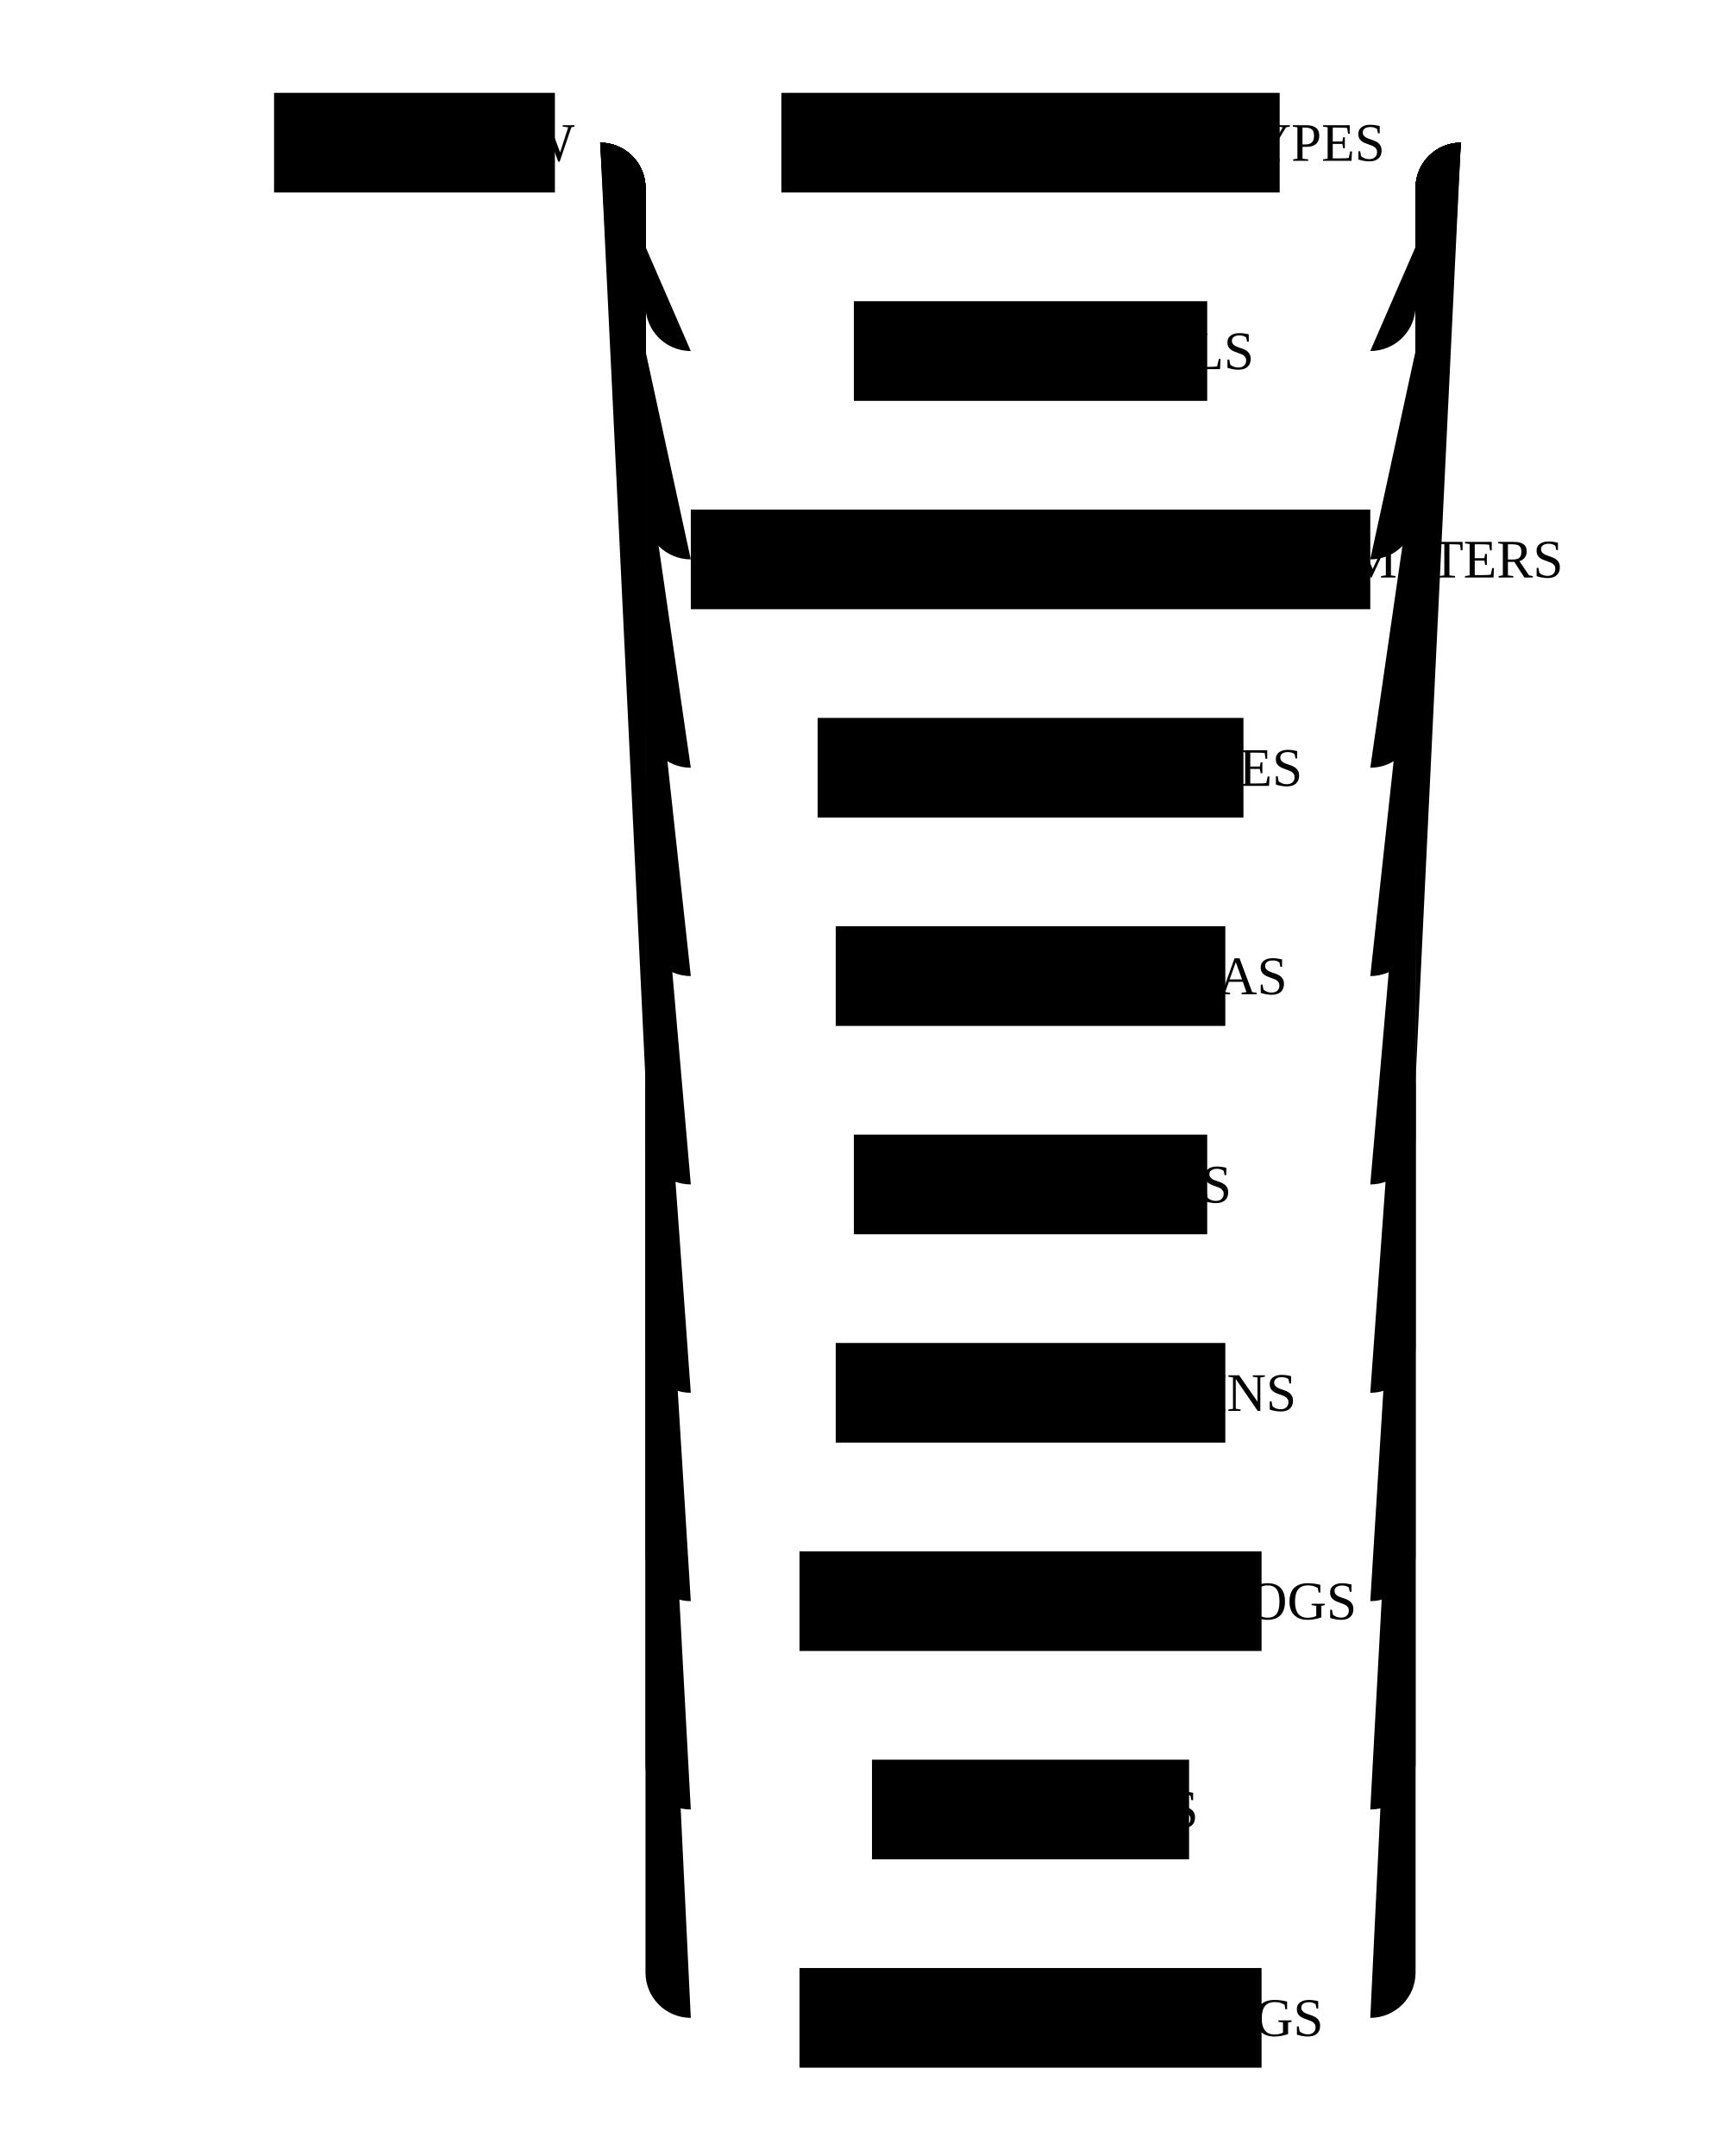
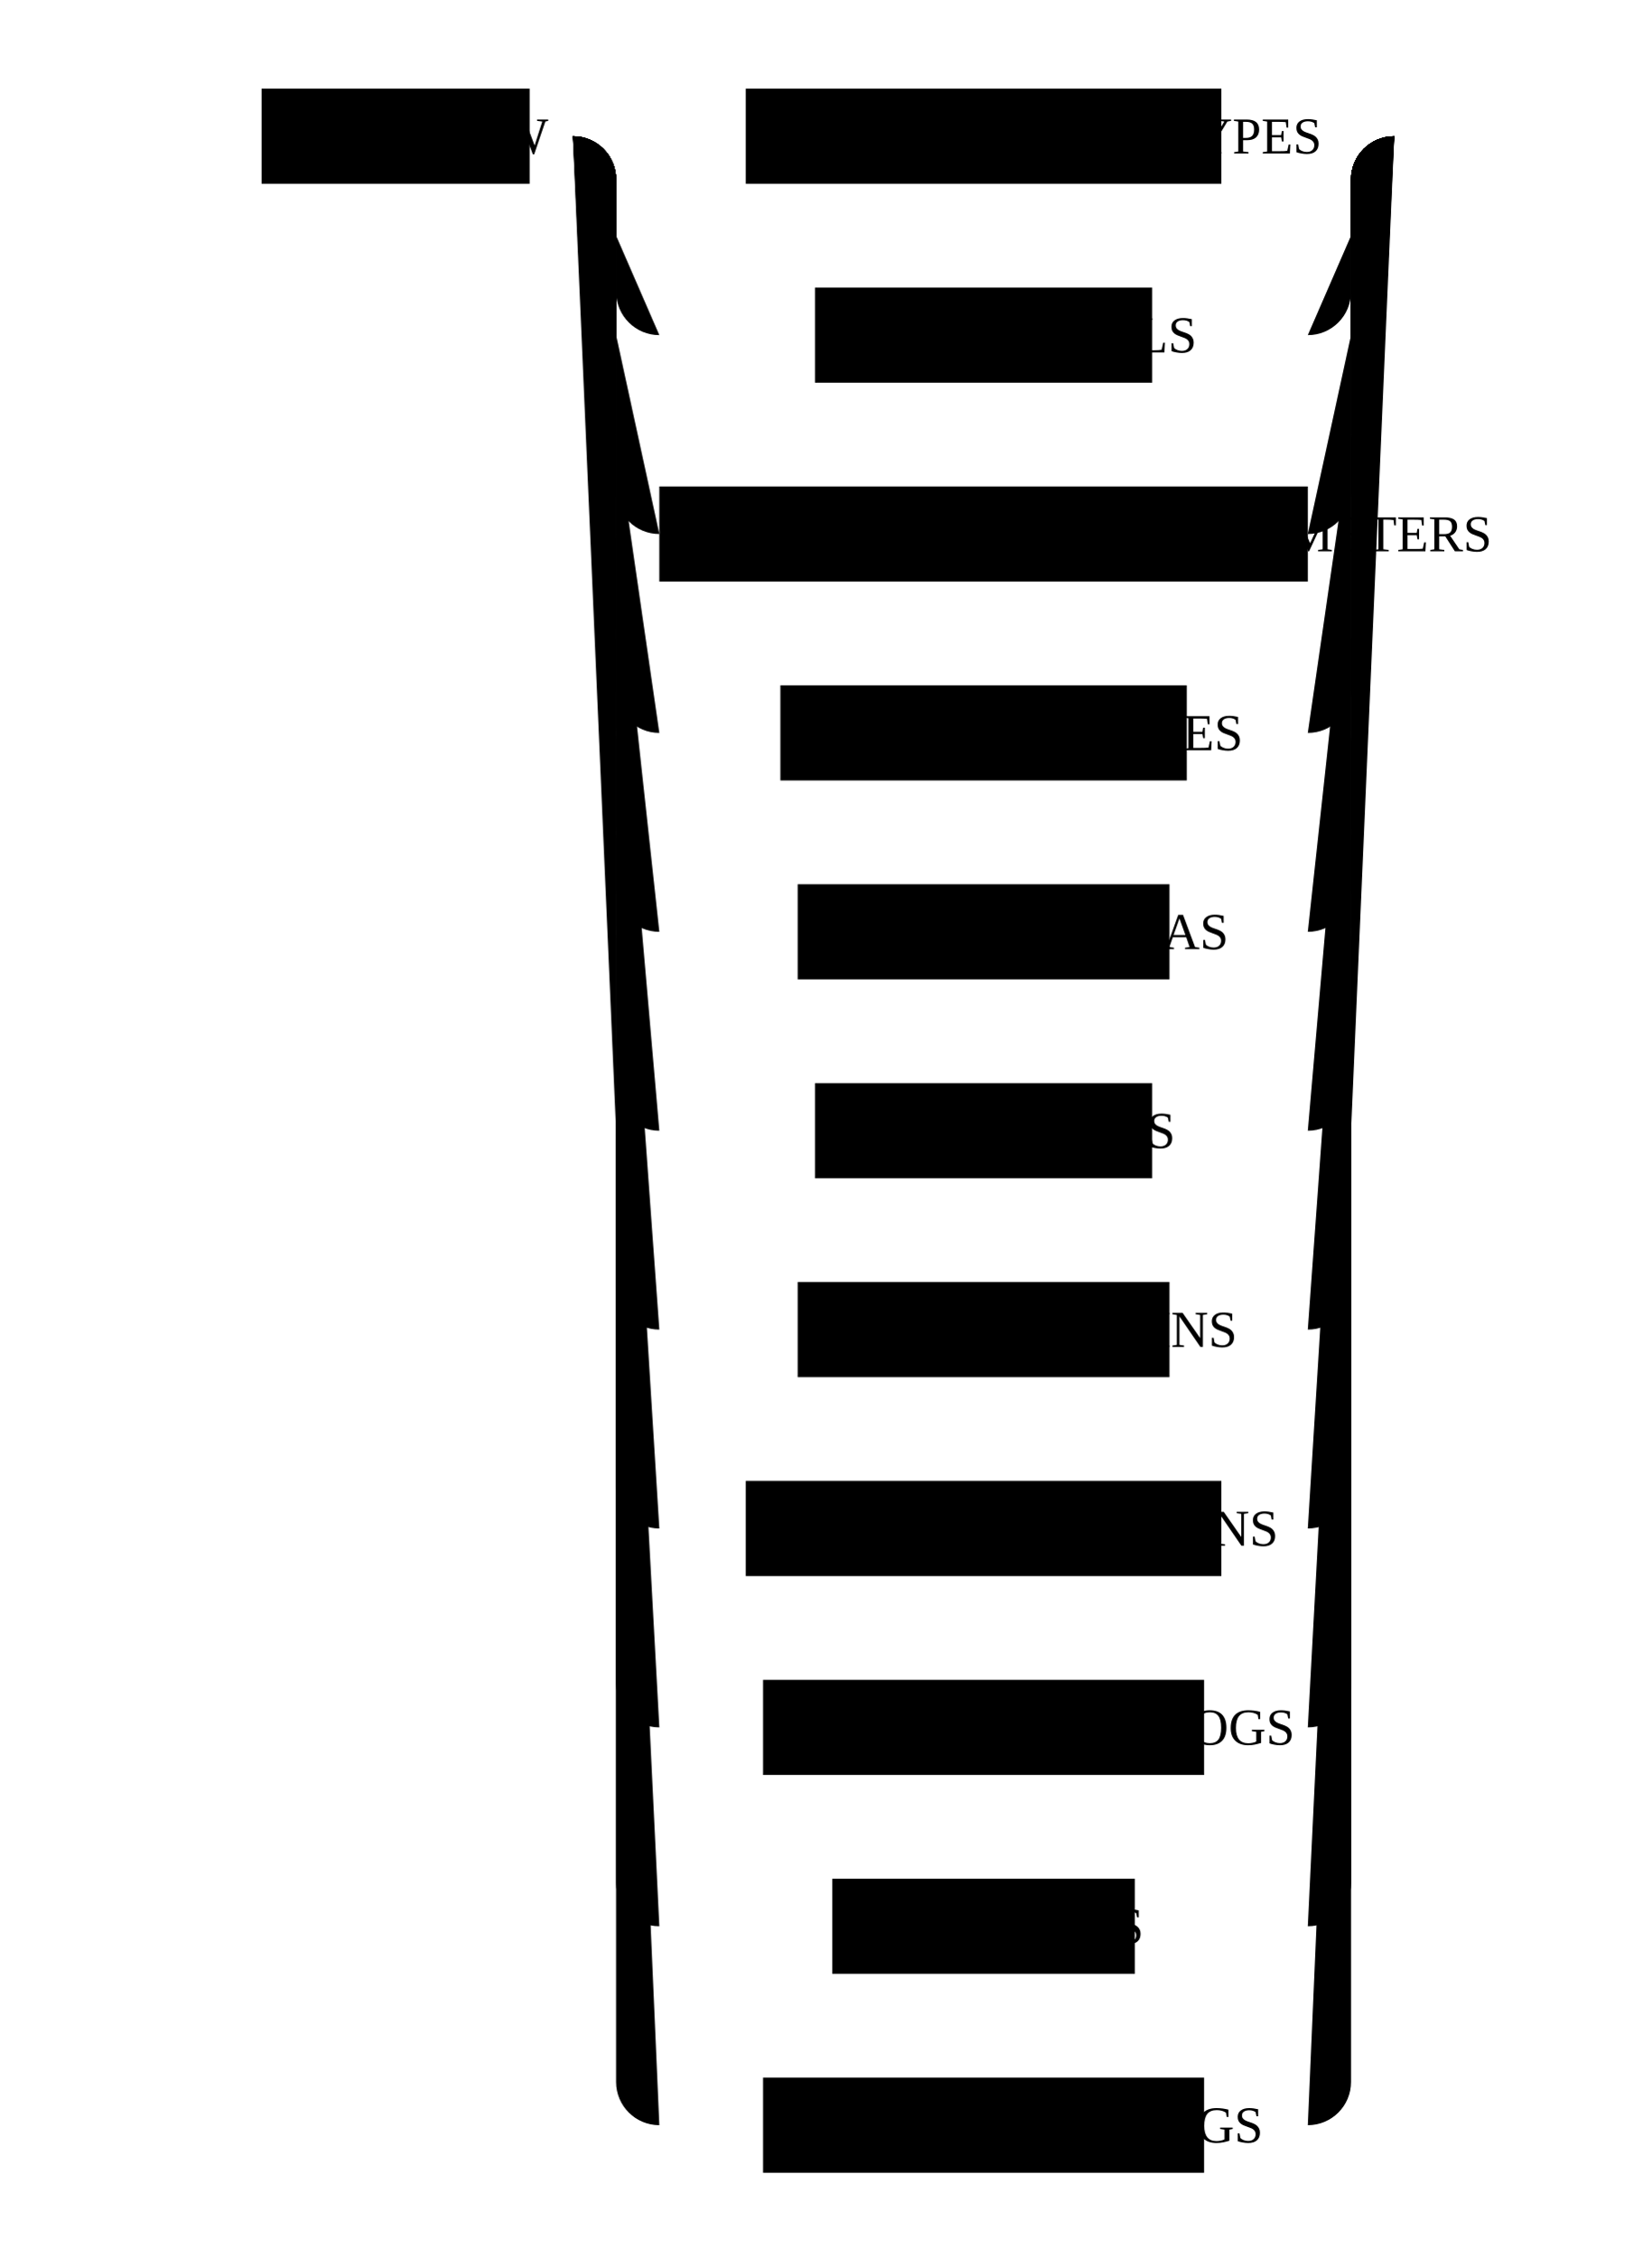
- <svg xmlns="http://www.w3.org/2000/svg" class="railroad-diagram" width="382" height="476" viewBox="0 0 382 476">
+ <svg xmlns="http://www.w3.org/2000/svg" class="railroad-diagram" width="382" height="522" viewBox="0 0 382 522">
  <g transform="translate(.5 .5)">
    <path d="M 20 21 v 20 m 0 -10 h 20.5" />
    <g>
      <path d="M40 31h0" />
      <path d="M342 31h0" />
      <path d="M40 31h20" />
      <g>
        <path d="M60 31h0" />
        <path d="M322 31h0" />
        <g class="terminal">
          <path d="M60 31h0" />
          <path d="M122 31h0" />
          <rect x="60" y="20" width="62" height="22" rx="0" ry="0" />
          <text x="91" y="35">SHOW</text>
        </g>
        <path d="M122 31h10" />
        <g>
          <path d="M132 31h0" />
          <path d="M322 31h0" />
          <path d="M132 31h20" />
          <g>
            <path d="M152 31h20" />
            <path d="M282 31h20" />
            <g class="terminal">
              <path d="M172 31h0" />
              <path d="M282 31h0" />
              <rect x="172" y="20" width="110" height="22" rx="0" ry="0" />
              <text x="227" y="35">MODELTYPES</text>
            </g>
          </g>
          <path d="M302 31h20" />
          <path d="M132 31a10 10 0 0 1 10 10v26a10 10 0 0 0 10 10" />
          <g>
            <path d="M152 77h36" />
            <path d="M266 77h36" />
            <g class="terminal">
              <path d="M188 77h0" />
              <path d="M266 77h0" />
              <rect x="188" y="66" width="78" height="22" rx="0" ry="0" />
              <text x="227" y="81">MODELS</text>
            </g>
          </g>
          <path d="M302 77a10 10 0 0 0 10 -10v-26a10 10 0 0 1 10 -10" />
          <path d="M132 31a10 10 0 0 1 10 10v72a10 10 0 0 0 10 10" />
          <g>
            <path d="M152 123h0" />
            <path d="M302 123h0" />
            <g class="terminal">
              <path d="M152 123h0" />
              <path d="M302 123h0" />
              <rect x="152" y="112" width="150" height="22" rx="0" ry="0" />
              <text x="227" y="127">HYPERPARAMETERS</text>
            </g>
          </g>
          <path d="M302 123a10 10 0 0 0 10 -10v-72a10 10 0 0 1 10 -10" />
          <path d="M132 31a10 10 0 0 1 10 10v118a10 10 0 0 0 10 10" />
          <g>
            <path d="M152 169h28" />
            <path d="M274 169h28" />
            <g class="terminal">
              <path d="M180 169h0" />
              <path d="M274 169h0" />
              <rect x="180" y="158" width="94" height="22" rx="0" ry="0" />
              <text x="227" y="173">SYNOPSES</text>
            </g>
          </g>
          <path d="M302 169a10 10 0 0 0 10 -10v-118a10 10 0 0 1 10 -10" />
          <path d="M132 31a10 10 0 0 1 10 10v164a10 10 0 0 0 10 10" />
          <g>
            <path d="M152 215h32" />
            <path d="M270 215h32" />
            <g class="terminal">
              <path d="M184 215h0" />
              <path d="M270 215h0" />
              <rect x="184" y="204" width="86" height="22" rx="0" ry="0" />
              <text x="227" y="219">SCHEMAS</text>
            </g>
          </g>
          <path d="M302 215a10 10 0 0 0 10 -10v-164a10 10 0 0 1 10 -10" />
          <path d="M132 31a10 10 0 0 1 10 10v210a10 10 0 0 0 10 10" />
          <g>
            <path d="M152 261h36" />
            <path d="M266 261h36" />
            <g class="terminal">
              <path d="M188 261h0" />
              <path d="M266 261h0" />
              <rect x="188" y="250" width="78" height="22" rx="0" ry="0" />
              <text x="227" y="265">TABLES</text>
            </g>
          </g>
          <path d="M302 261a10 10 0 0 0 10 -10v-210a10 10 0 0 1 10 -10" />
          <path d="M132 31a10 10 0 0 1 10 10v256a10 10 0 0 0 10 10" />
          <g>
            <path d="M152 307h32" />
            <path d="M270 307h32" />
            <g class="terminal">
              <path d="M184 307h0" />
              <path d="M270 307h0" />
              <rect x="184" y="296" width="86" height="22" rx="0" ry="0" />
              <text x="227" y="311">COLUMNS</text>
            </g>
          </g>
          <path d="M302 307a10 10 0 0 0 10 -10v-256a10 10 0 0 1 10 -10" />
          <path d="M132 31a10 10 0 0 1 10 10v302a10 10 0 0 0 10 10" />
          <g>
-             <path d="M152 353h24" />
-             <path d="M278 353h24" />
+             <path d="M152 353h20" />
+             <path d="M282 353h20" />
            <g class="terminal">
-               <path d="M176 353h0" />
-               <path d="M278 353h0" />
-               <rect x="176" y="342" width="102" height="22" rx="0" ry="0" />
-               <text x="227" y="357">QUERYLOGS</text>
+               <path d="M172 353h0" />
+               <path d="M282 353h0" />
+               <rect x="172" y="342" width="110" height="22" rx="0" ry="0" />
+               <text x="227" y="357">PARTITIONS</text>
            </g>
          </g>
          <path d="M302 353a10 10 0 0 0 10 -10v-302a10 10 0 0 1 10 -10" />
          <path d="M132 31a10 10 0 0 1 10 10v348a10 10 0 0 0 10 10" />
          <g>
-             <path d="M152 399h40" />
-             <path d="M262 399h40" />
+             <path d="M152 399h24" />
+             <path d="M278 399h24" />
            <g class="terminal">
-               <path d="M192 399h0" />
-               <path d="M262 399h0" />
-               <rect x="192" y="388" width="70" height="22" rx="0" ry="0" />
-               <text x="227" y="403">TASKS</text>
+               <path d="M176 399h0" />
+               <path d="M278 399h0" />
+               <rect x="176" y="388" width="102" height="22" rx="0" ry="0" />
+               <text x="227" y="403">QUERYLOGS</text>
            </g>
          </g>
          <path d="M302 399a10 10 0 0 0 10 -10v-348a10 10 0 0 1 10 -10" />
          <path d="M132 31a10 10 0 0 1 10 10v394a10 10 0 0 0 10 10" />
          <g>
-             <path d="M152 445h24" />
-             <path d="M278 445h24" />
+             <path d="M152 445h40" />
+             <path d="M262 445h40" />
            <g class="terminal">
-               <path d="M176 445h0" />
-               <path d="M278 445h0" />
-               <rect x="176" y="434" width="102" height="22" rx="0" ry="0" />
-               <text x="227" y="449">TRAININGS</text>
+               <path d="M192 445h0" />
+               <path d="M262 445h0" />
+               <rect x="192" y="434" width="70" height="22" rx="0" ry="0" />
+               <text x="227" y="449">TASKS</text>
            </g>
          </g>
          <path d="M302 445a10 10 0 0 0 10 -10v-394a10 10 0 0 1 10 -10" />
+           <path d="M132 31a10 10 0 0 1 10 10v440a10 10 0 0 0 10 10" />
+           <g>
+             <path d="M152 491h24" />
+             <path d="M278 491h24" />
+             <g class="terminal">
+               <path d="M176 491h0" />
+               <path d="M278 491h0" />
+               <rect x="176" y="480" width="102" height="22" rx="0" ry="0" />
+               <text x="227" y="495">TRAININGS</text>
+             </g>
+           </g>
+           <path d="M302 491a10 10 0 0 0 10 -10v-440a10 10 0 0 1 10 -10" />
        </g>
      </g>
      <path d="M322 31h20" />
    </g>
    <path d="M 342 31 h 20 m 0 -10 v 20" />
  </g>
</svg>
